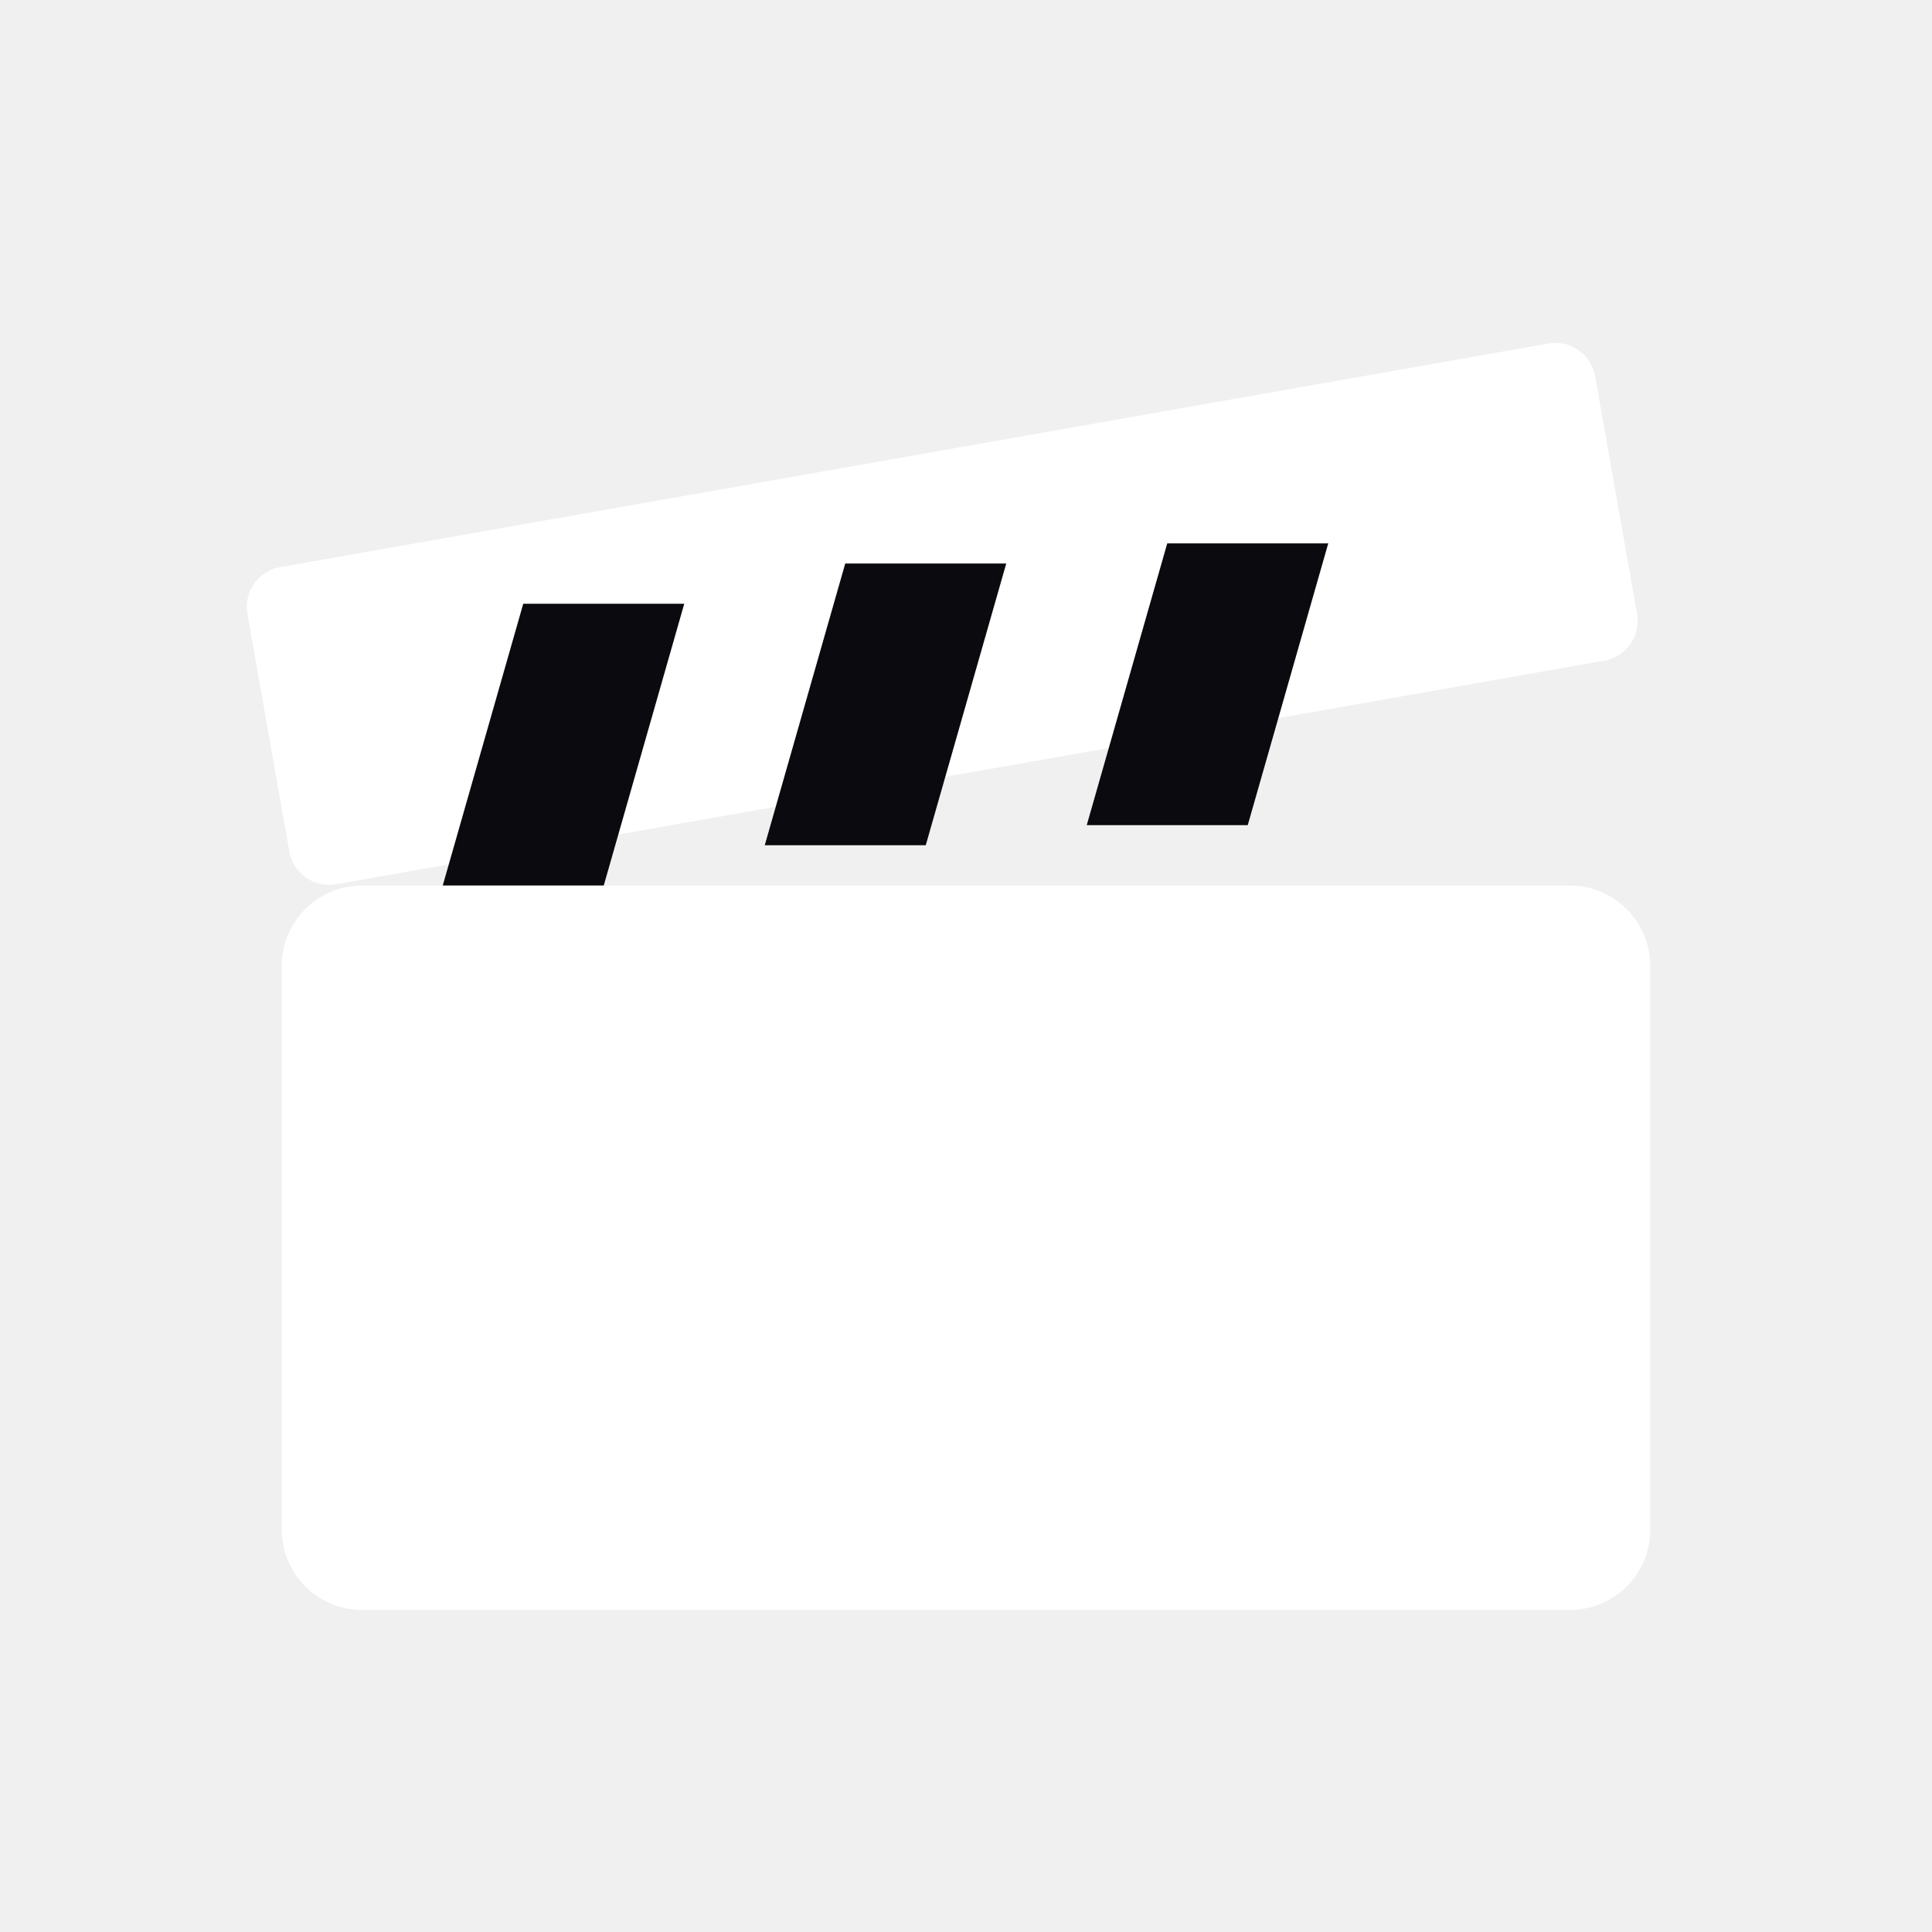
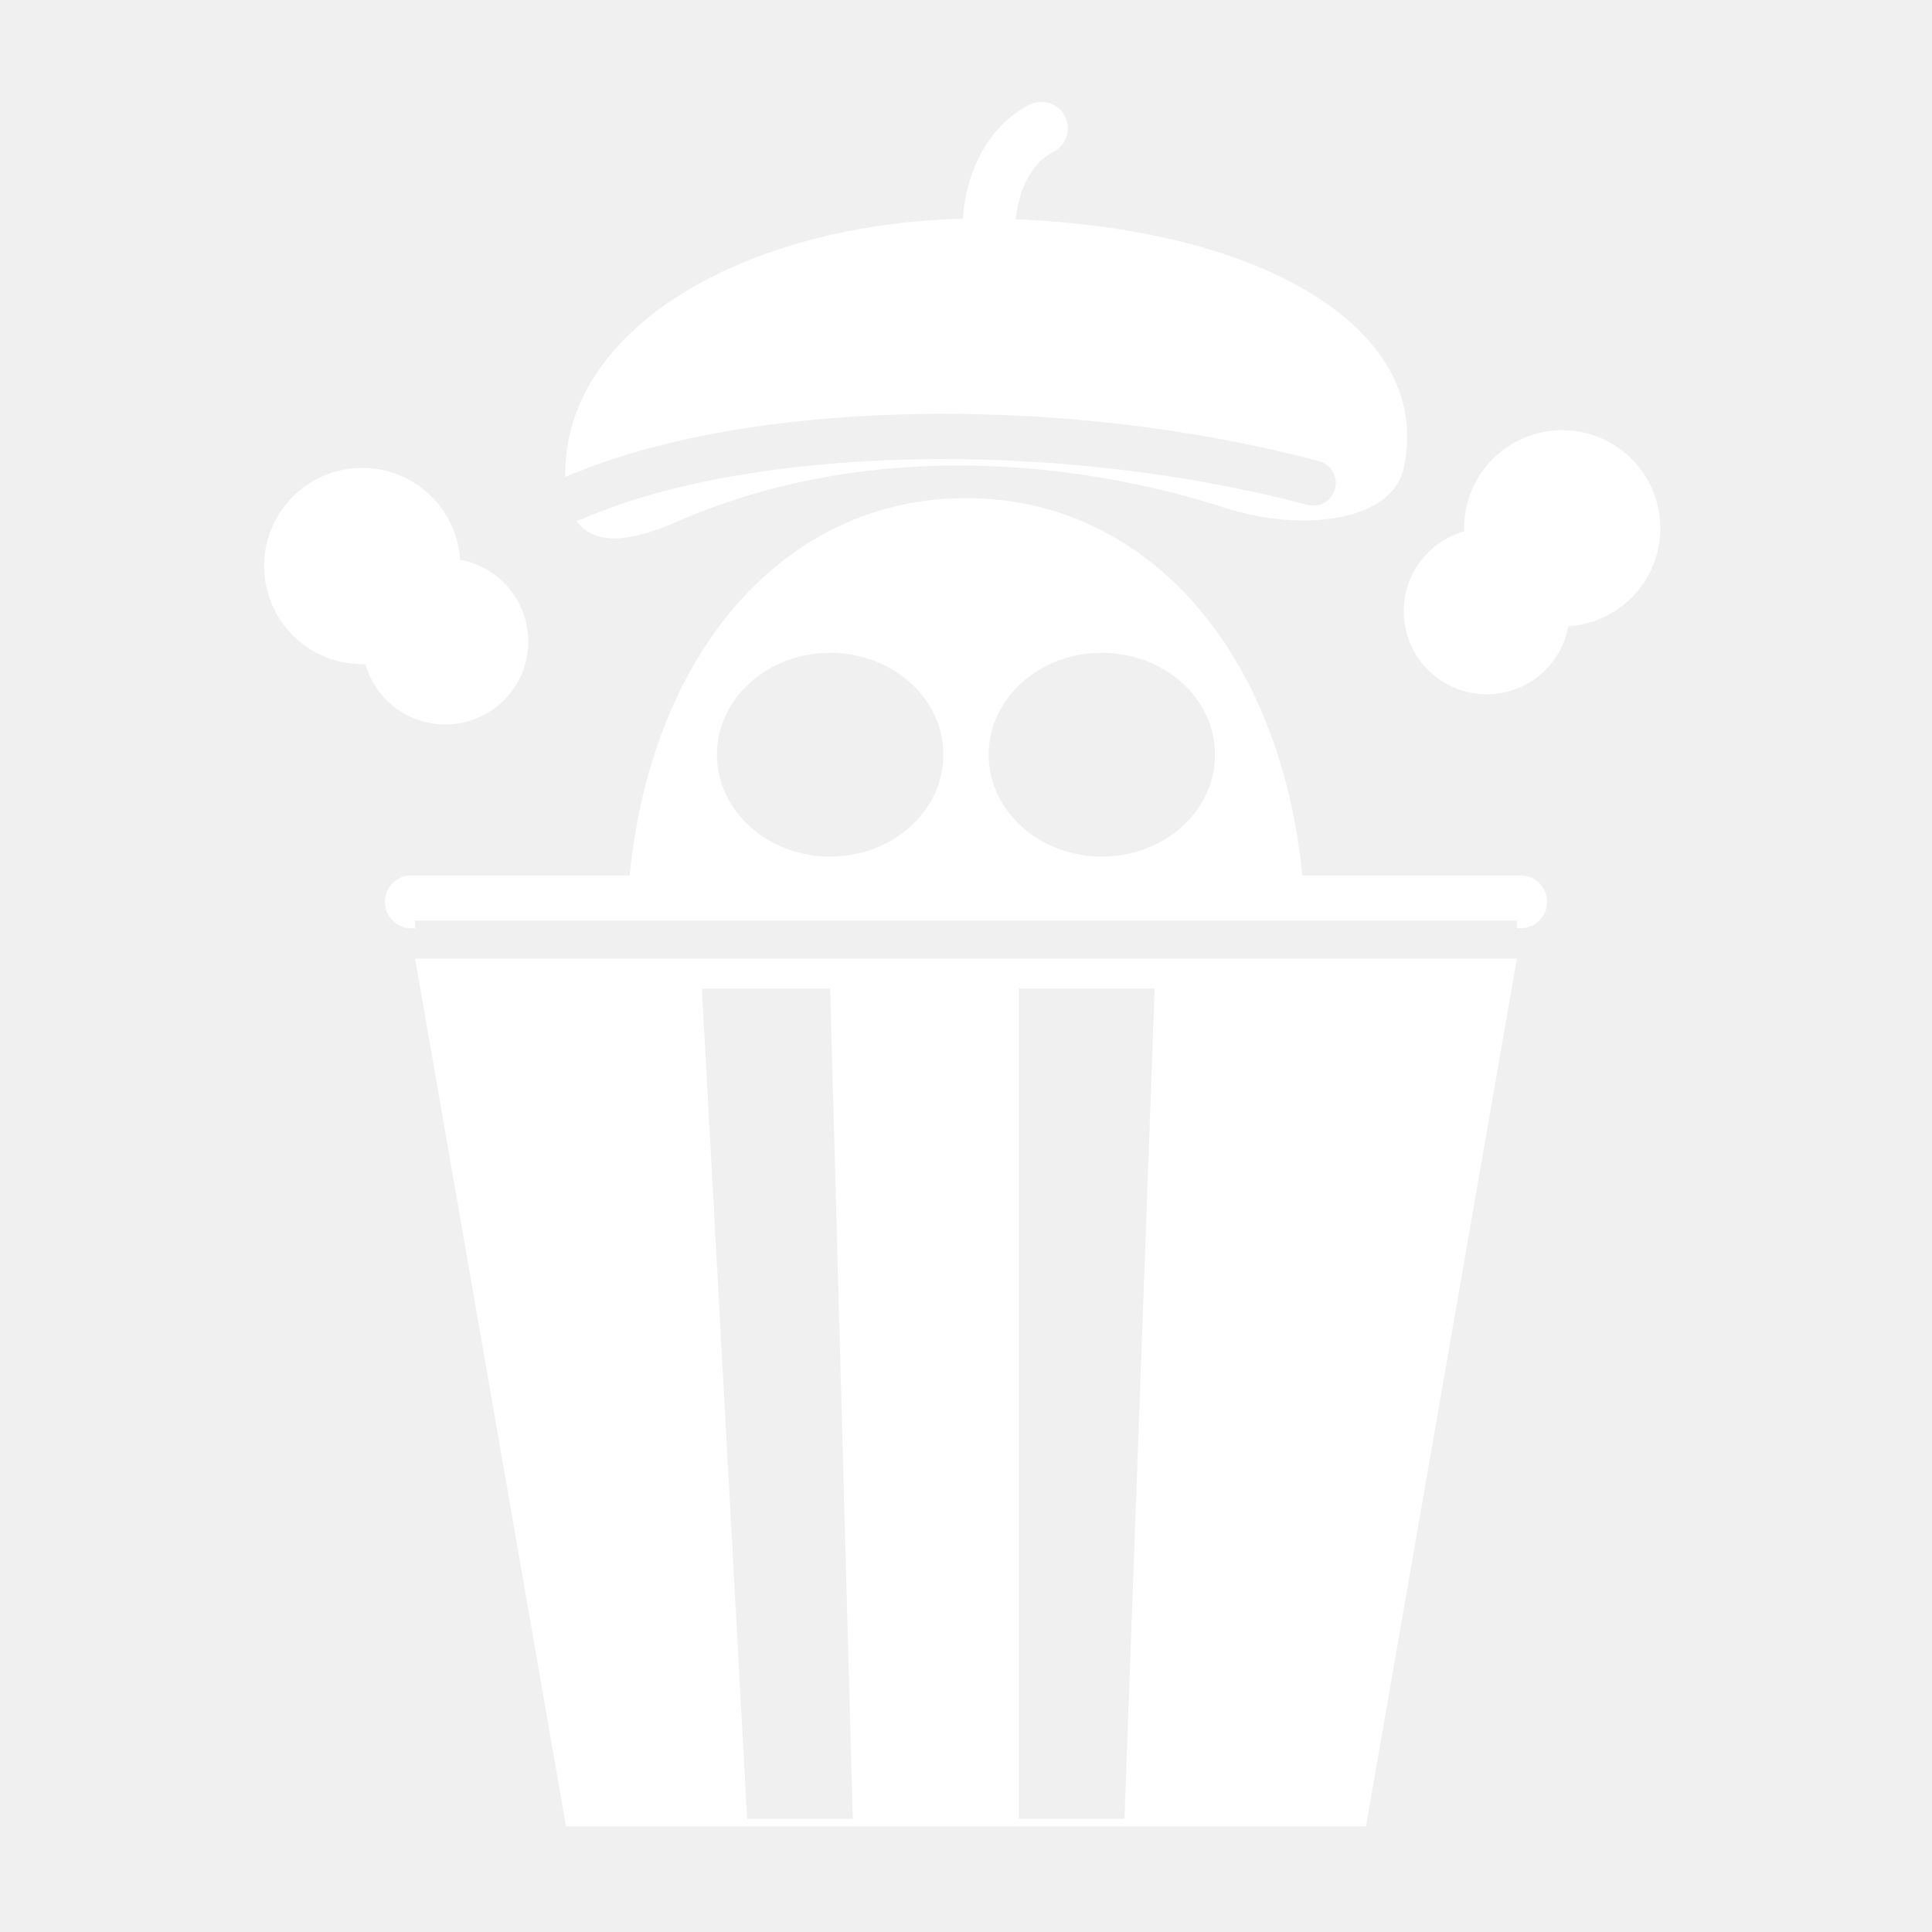
- <svg xmlns="http://www.w3.org/2000/svg" viewBox="0 0 96 96" width="96" height="96">
-   <g fill="#ffffff">
-     <rect x="14" y="44" width="68" height="36" rx="4" />
-     <g transform="rotate(-10 16 40)">
-       <rect x="14" y="28" width="68" height="16" rx="2" />
-     </g>
-   </g>
-   <g fill="#0a0a0f">
-     <polygon points="26,30 34,30 30,44 22,44" />
-     <polygon points="42,28 50,28 46,42 38,42" />
-     <polygon points="58,27 66,27 62,41 54,41" />
+ <svg xmlns="http://www.w3.org/2000/svg" viewBox="0 0 512 512" width="96" height="96">
+   <defs>
+     <mask id="buchi">
+       <rect width="512" height="512" fill="#fff" />
+       <ellipse cx="220" cy="200" rx="30" ry="27" fill="#000" />
+       <ellipse cx="292" cy="200" rx="30" ry="27" fill="#000" />
+       <path d="M186 262l12 220h28l-6-220Zm84 0v220h28l8-220Z" fill="#000" />
+       <rect x="110" y="244" width="292" height="10" fill="#000" />
+       <path d="M152 132c46-20 128-22 196-4" stroke="#000" stroke-width="12" fill="none" stroke-linecap="round" />
+     </mask>
+   </defs>
+   <g fill="#fff" mask="url(#buchi)">
+     <path d="M150 130c-4-44 52-74 116-72 70 2 114 30 106 66-3 14-26 17-46 11-46-15-100-17-146 3-18 8-28 6-30-8Z" />
+     <path d="M262 62c0-14 6-24 14-28" stroke="#fff" stroke-width="14" stroke-linecap="round" />
+     <path d="M166 250c0-70 38-118 90-118s90 48 90 118Z" />
+     <path d="M110 254h292l-40 230H150Z" />
+     <rect x="102" y="232" width="308" height="14" rx="7" />
+     <circle cx="96" cy="150" r="26" />
+     <circle cx="118" cy="170" r="22" />
+     <circle cx="414" cy="140" r="26" />
+     <circle cx="394" cy="162" r="22" />
  </g>
</svg>
